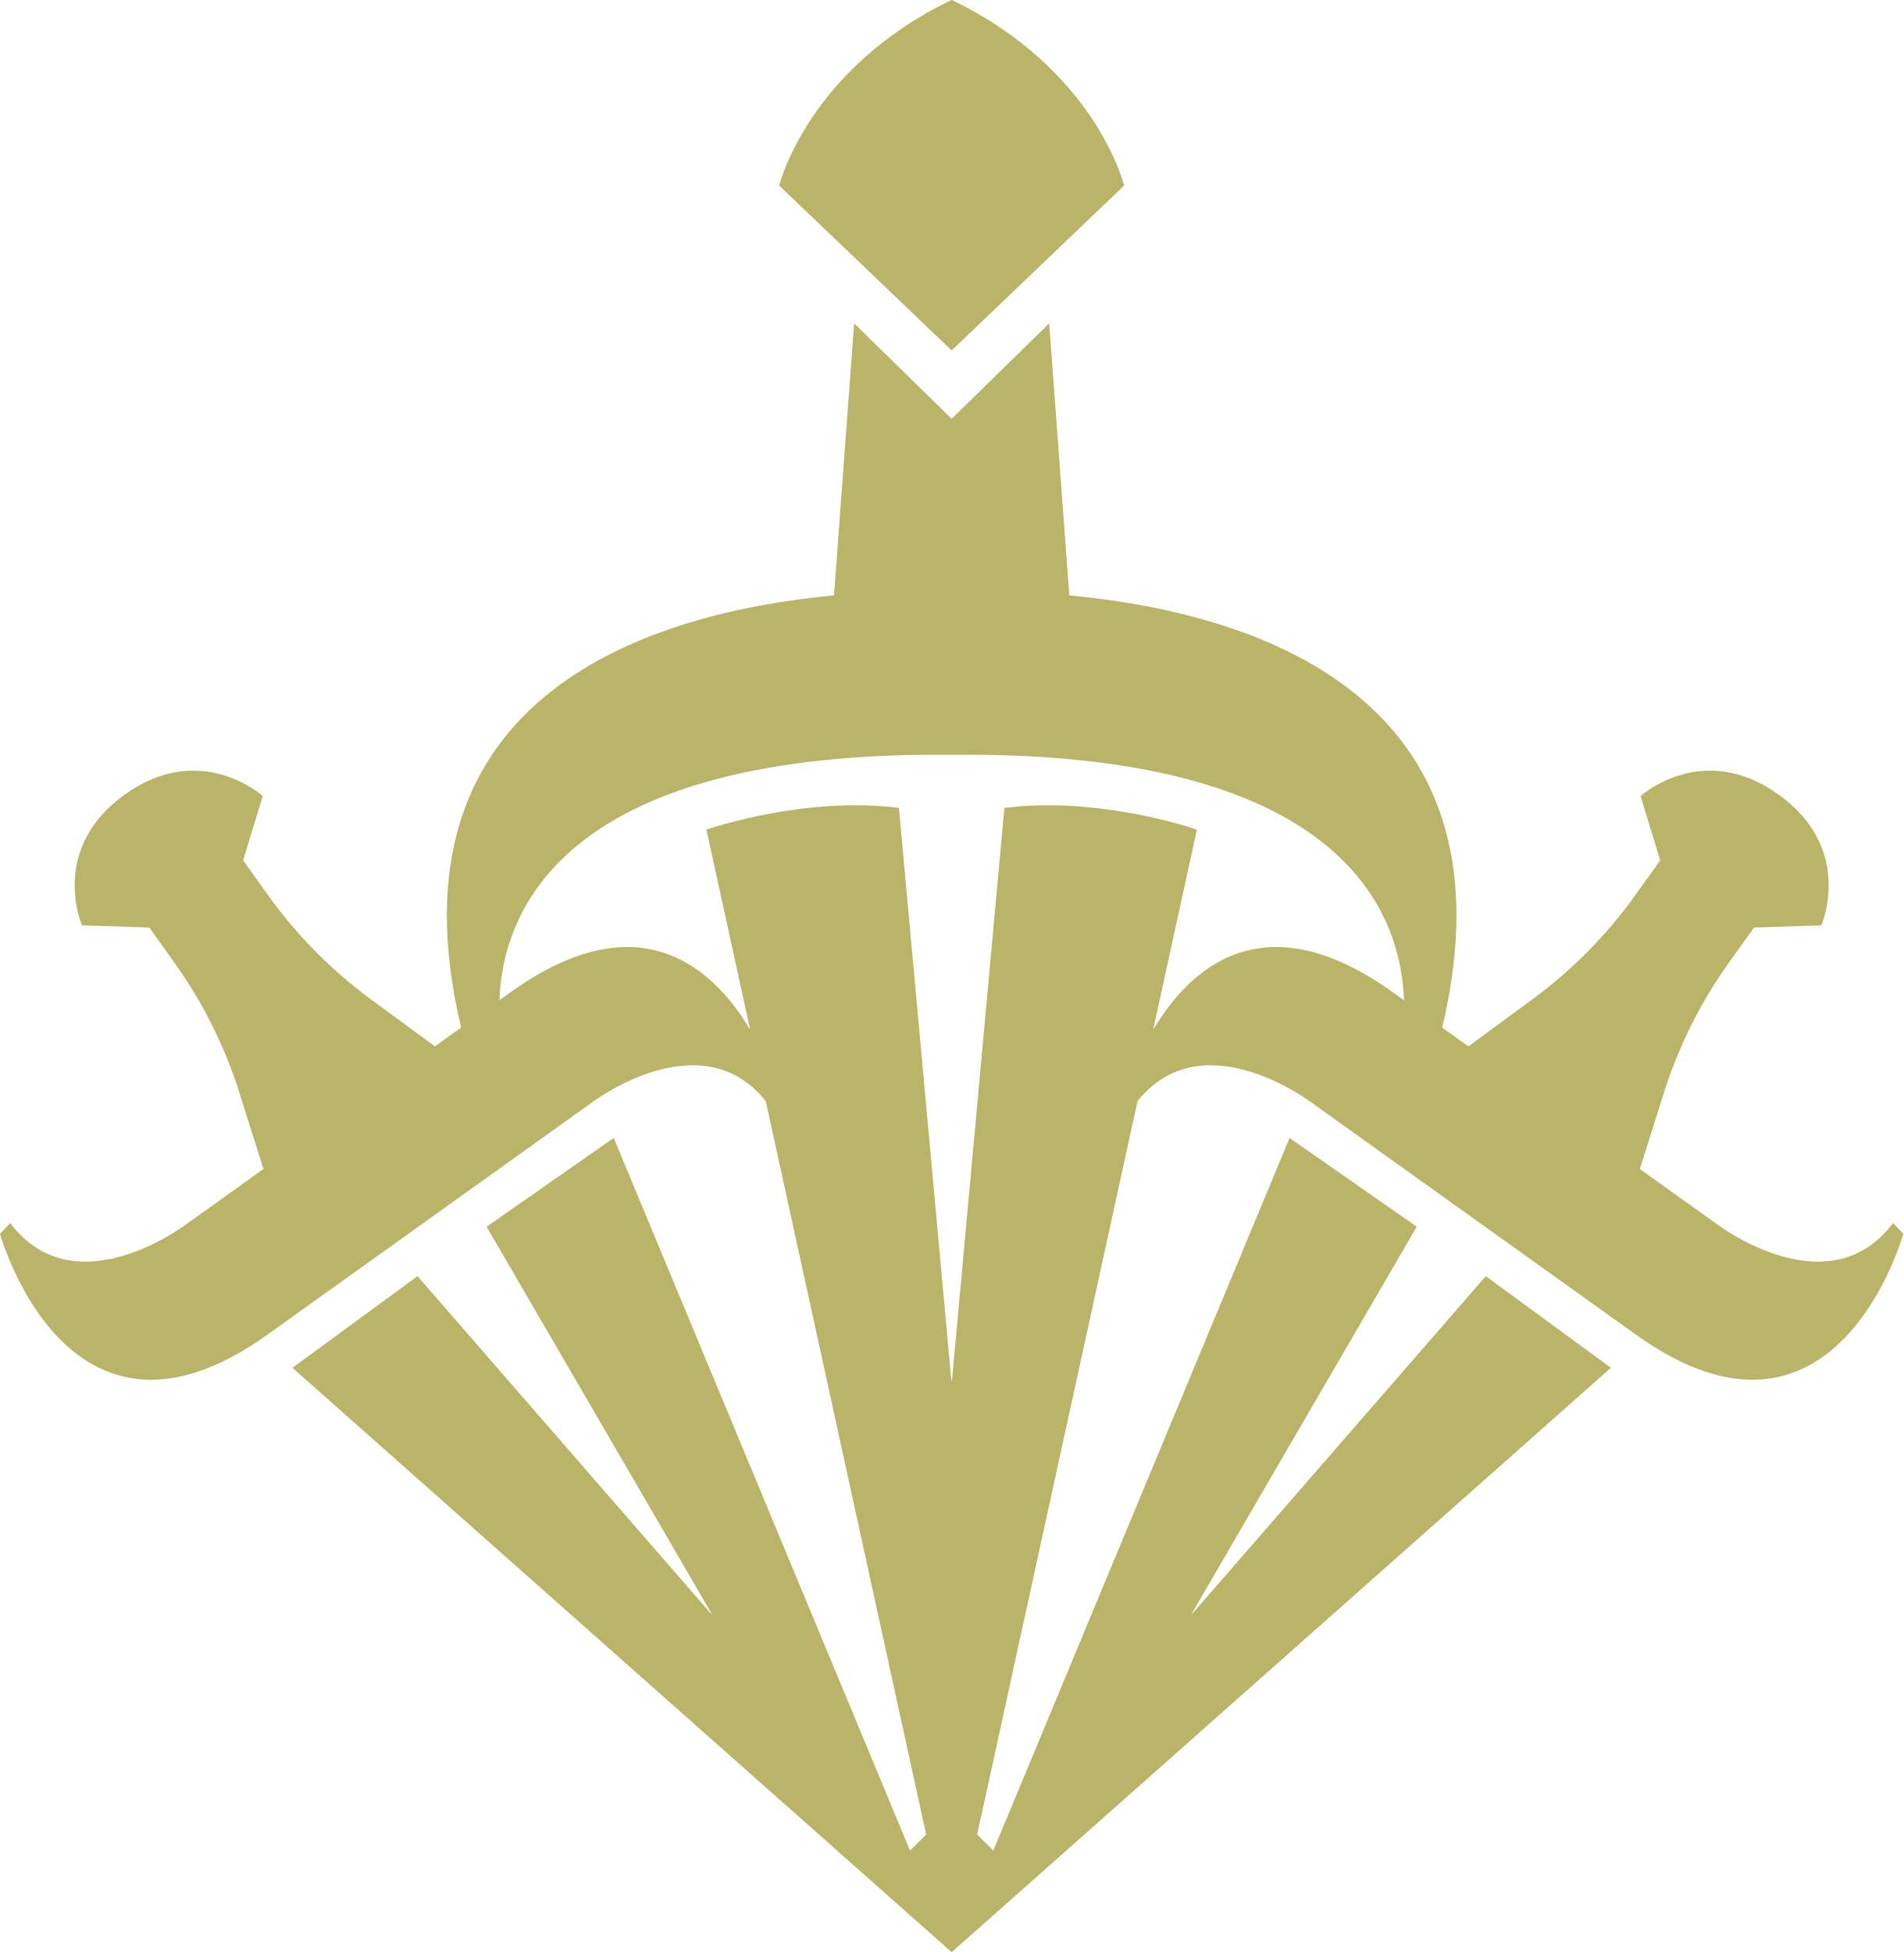
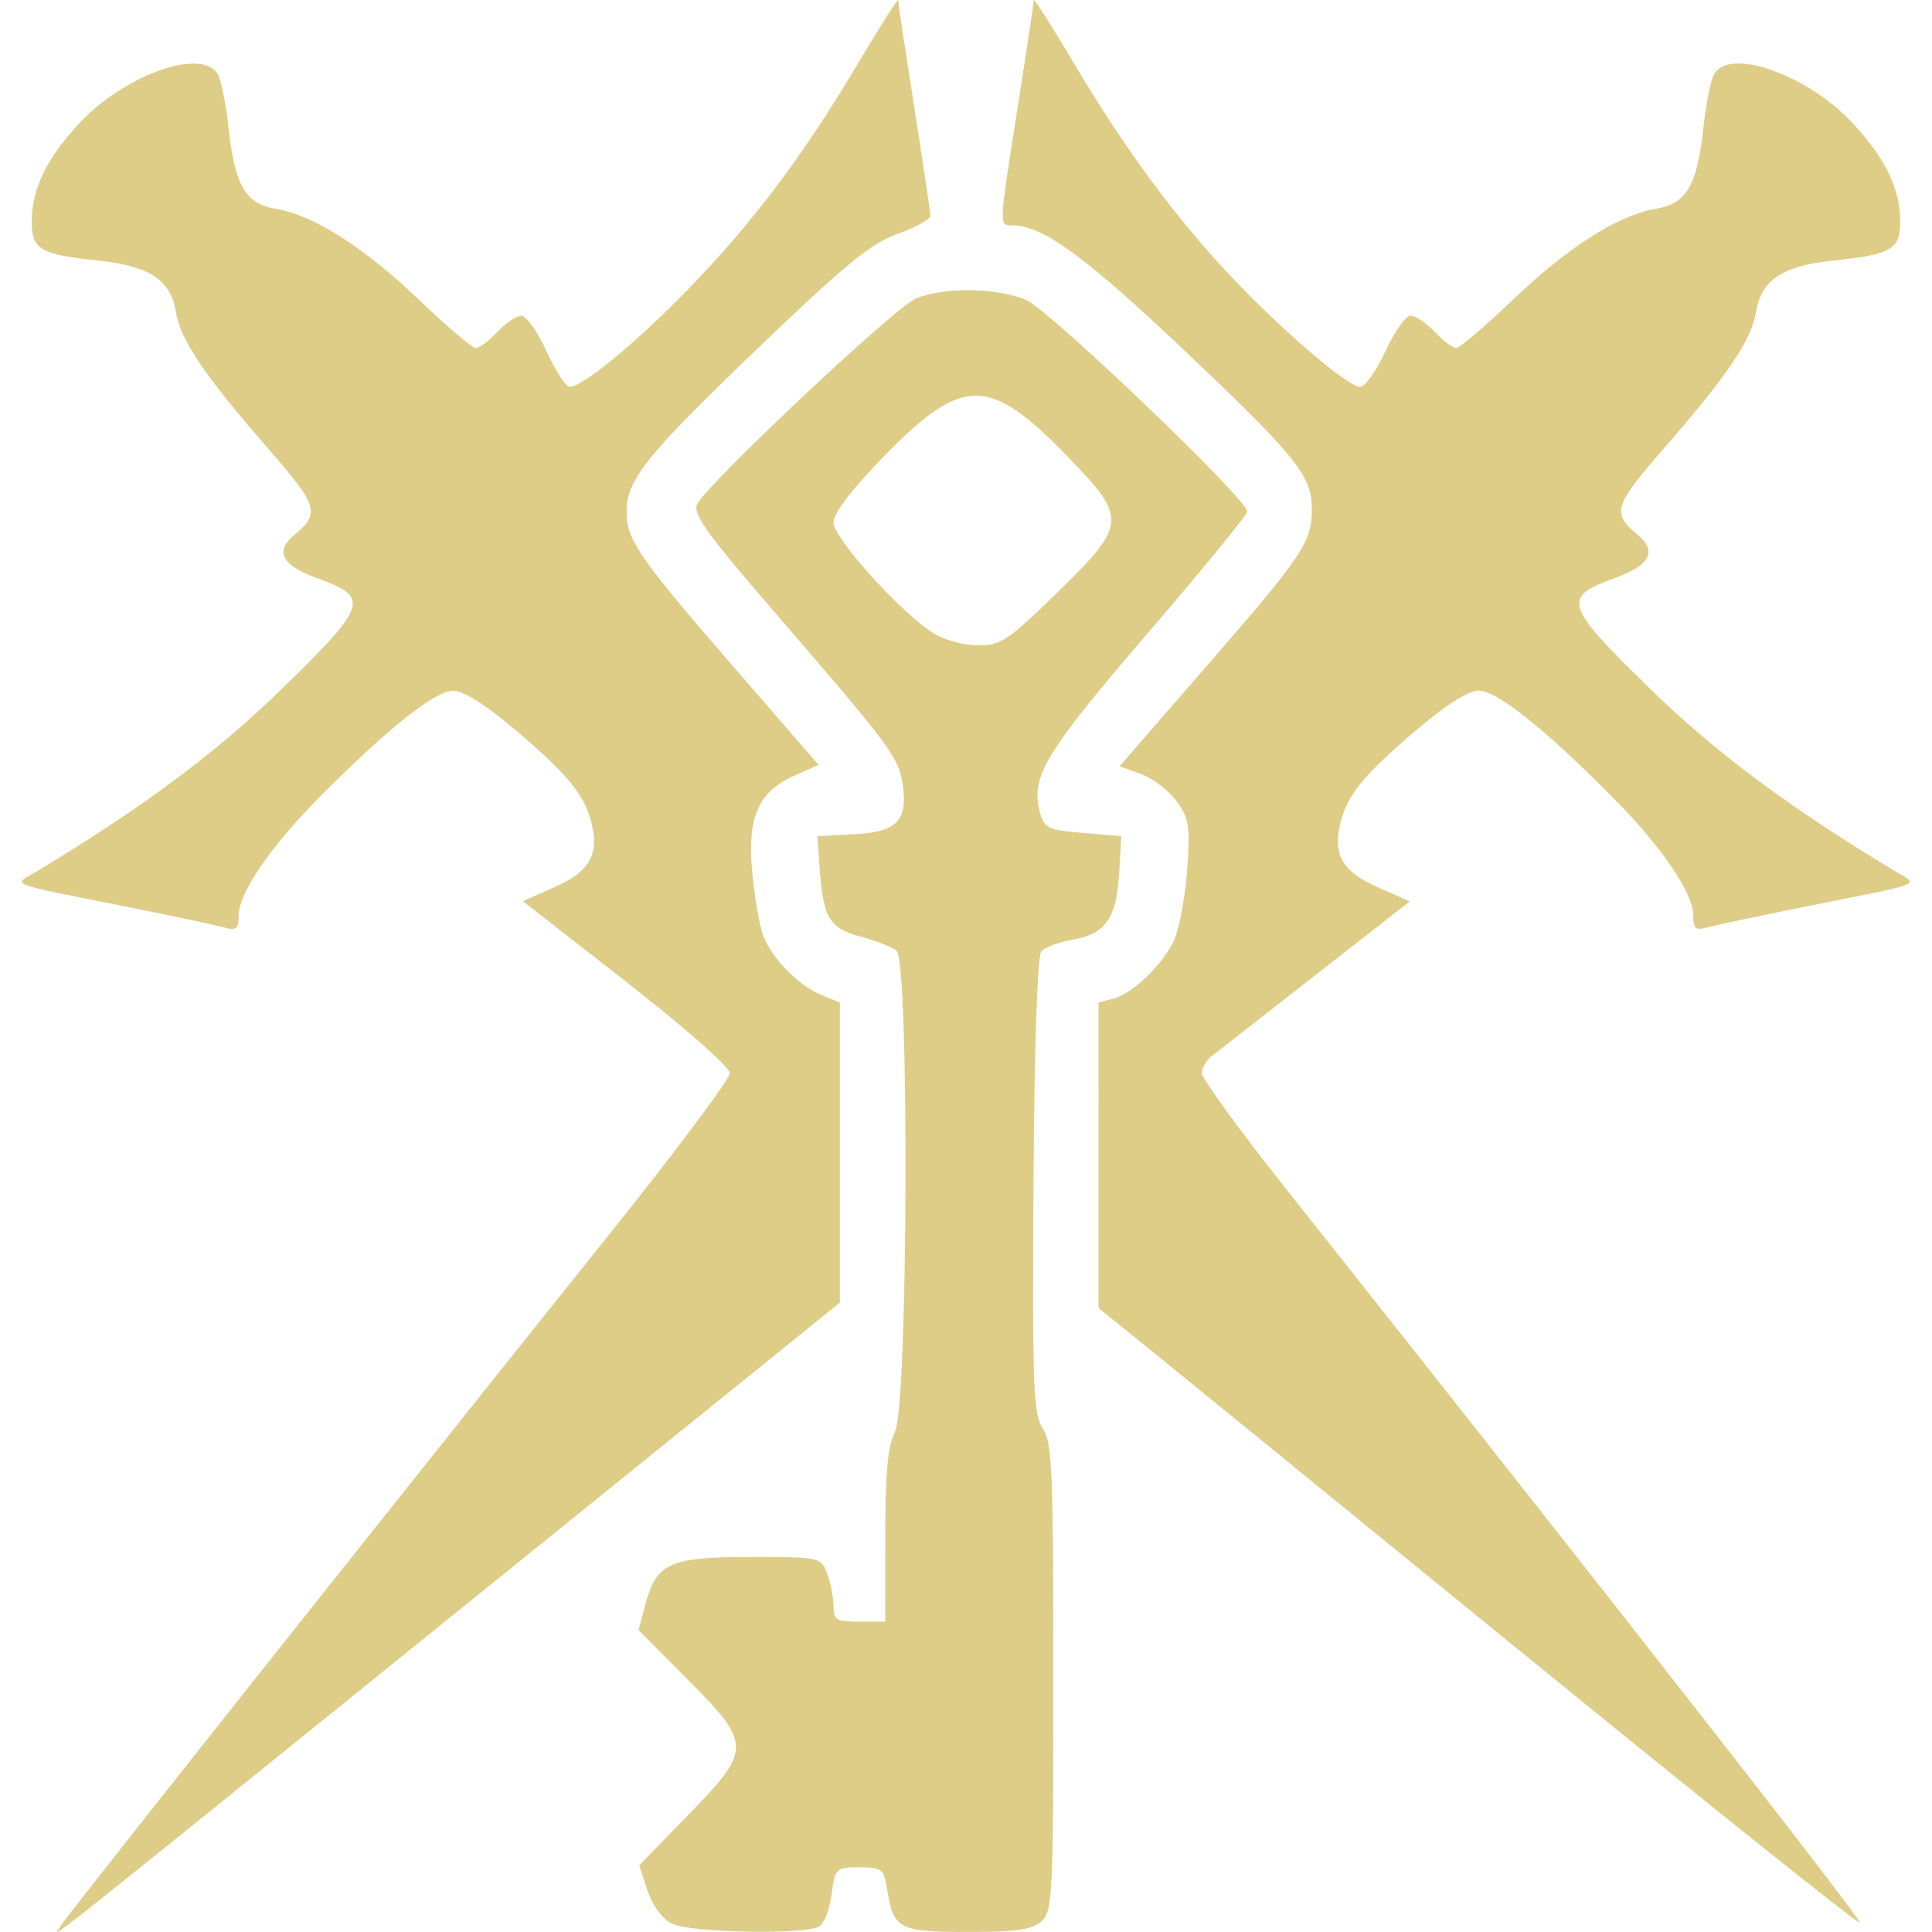
- <svg xmlns="http://www.w3.org/2000/svg" width="398.926mm" height="409.217mm" viewBox="0 0 398.926 409.217" version="1.1" id="svg6440">
-   <defs id="defs6434">
-     <clipPath clipPathUnits="userSpaceOnUse" id="clipPath6378">
-       <path d="M 0,2020 H 2020 V 0 H 0 Z" id="path6376" />
-     </clipPath>
-   </defs>
-   <g id="layer1" transform="translate(606.1656,308.9297)">
-     <g id="g6372" transform="matrix(0.3527778,0,0,-0.3527778,-763.008,251.984)" style="fill:#bab468;fill-opacity:1">
-       <g id="g6374" clip-path="url(#clipPath6378)" style="fill:#bab468;fill-opacity:1">
-         <g id="g6380" transform="translate(1010,1381.84)" style="fill:#bab468;fill-opacity:1">
-           <path d="m 0,0 h 0.121 l 102.341,97.892 c 0,0 -16.706,68.991 -102.341,110.26 H 0 -0.121 C -85.756,166.883 -102.462,97.892 -102.462,97.892 L -0.121,0 Z" style="fill:#bab468;fill-opacity:1;fill-rule:nonzero;stroke:none" id="path6382" />
-         </g>
-         <g id="g6384" transform="translate(1271.848,1000.508)" style="fill:#bab468;fill-opacity:1">
-           <path d="m 0,0 c -76.389,54.66 -120.158,14.135 -141.683,-21.729 -0.094,-0.157 -0.31,-0.052 -0.271,0.126 l 25.783,117.935 c 0.018,0.082 0.045,0.138 -0.034,0.165 -2.17,0.751 -58.463,19.964 -114.181,12.894 -0.077,-0.011 -0.139,-0.075 -0.147,-0.152 l -31.152,-340.276 c -0.018,-0.198 -0.307,-0.198 -0.326,0 l -31.152,340.276 c -0.007,0.077 -0.069,0.141 -0.146,0.152 -55.718,7.07 -112.011,-12.143 -114.182,-12.894 -0.078,-0.027 -0.051,-0.083 -0.033,-0.165 l 25.782,-117.935 c 0.039,-0.178 -0.176,-0.283 -0.271,-0.126 C -403.537,14.135 -447.306,54.66 -523.695,0 l -6.825,-4.884 c 1.813,51.269 35.526,145.88 260.072,145.88 h 17.201 c 224.855,0 258.411,-94.661 260.128,-145.92 z m 297.489,-137.328 c -38.783,-51.428 -105.284,-0.204 -105.284,-0.204 l -45.077,32.255 c -0.058,0.042 -0.083,0.115 -0.061,0.182 l 14.159,44.932 c 8.765,27.816 21.877,54.07 38.849,77.789 l 14.747,20.61 c 0.031,0.042 0.078,0.068 0.129,0.07 l 39.78,1.288 c 0.064,0.002 0.092,-0.027 0.118,0.032 0.556,1.292 19.27,45.719 -25.47,77.732 l -0.127,0.091 c -44.382,31.758 -80.731,-0.038 -81.792,-0.98 -0.048,-0.043 -0.011,-0.062 0.007,-0.123 l 11.619,-38.069 c 0.015,-0.048 0.007,-0.101 -0.023,-0.142 L 144.316,57.526 C 127.345,33.809 106.728,12.925 83.229,-4.349 L 45.27,-32.253 c -0.058,-0.042 -0.135,-0.043 -0.193,-0.002 l -15.403,11.023 c -0.053,0.038 -0.077,0.106 -0.062,0.17 47.712,200.532 -117.343,246.986 -221.432,256.716 -0.079,0.008 -0.138,0.071 -0.144,0.15 l -11.911,161.184 c -0.01,0.139 -0.179,0.203 -0.278,0.106 l -57.58,-56.381 c -0.064,-0.062 -0.165,-0.062 -0.229,0 l -57.58,56.381 c -0.1,0.097 -0.268,0.033 -0.278,-0.106 l -11.911,-161.184 c -0.006,-0.079 -0.065,-0.142 -0.144,-0.15 -104.089,-9.73 -269.144,-56.184 -221.432,-256.716 0.015,-0.064 -0.009,-0.132 -0.063,-0.17 l -15.402,-11.023 c -0.058,-0.041 -0.135,-0.04 -0.193,0.002 l -37.959,27.904 c -23.499,17.274 -44.117,38.158 -61.088,61.875 l -14.746,20.609 c -0.03,0.041 -0.038,0.094 -0.024,0.142 l 11.619,38.069 c 0.019,0.061 0.056,0.08 0.008,0.123 -1.061,0.942 -37.41,32.738 -81.793,0.98 l -0.127,-0.091 c -44.739,-32.013 -26.026,-76.44 -25.469,-77.732 0.025,-0.059 0.054,-0.03 0.118,-0.032 l 39.78,-1.288 c 0.051,-0.002 0.098,-0.028 0.128,-0.07 l 14.747,-20.61 c 16.973,-23.719 30.084,-49.973 38.85,-77.789 l 14.159,-44.932 c 0.021,-0.067 -0.004,-0.14 -0.061,-0.182 l -45.077,-32.255 c 0,0 -66.501,-51.224 -105.284,0.204 l -6.071,-6.357 c 0,0 39.997,-145.018 158.732,-60.058 l 192.205,137.532 c 0,0 65.073,50.072 104.016,1.341 0.017,-0.022 0.03,-0.048 0.035,-0.074 l 95.26,-435.732 -9.569,-9.569 -175.962,423.31 c -0.04,0.097 -0.159,0.131 -0.245,0.072 l -75.248,-52.554 c -0.07,-0.048 -0.09,-0.143 -0.048,-0.216 l 133.496,-229.62 c 0.1,-0.172 -0.136,-0.34 -0.266,-0.19 l -174.248,200.459 c -0.056,0.064 -0.152,0.075 -0.221,0.024 l -74.027,-54.26 c -0.084,-0.061 -0.09,-0.184 -0.012,-0.255 L -261.979,-570.5 h 0.263 l 391.378,347.025 c 0.078,0.071 0.072,0.194 -0.012,0.255 l -74.027,54.26 c -0.07,0.051 -0.165,0.04 -0.221,-0.024 l -174.249,-200.459 c -0.13,-0.15 -0.365,0.018 -0.265,0.19 l 133.495,229.62 c 0.043,0.073 0.022,0.168 -0.048,0.216 l -75.248,52.554 c -0.086,0.059 -0.204,0.025 -0.244,-0.072 l -175.963,-423.31 -9.568,9.569 95.259,435.732 c 0.006,0.026 0.019,0.052 0.035,0.074 38.944,48.731 104.017,-1.341 104.017,-1.341 l 192.205,-137.532 c 118.734,-84.96 158.732,60.058 158.732,60.058 z" style="fill:#bab468;fill-opacity:1;fill-rule:nonzero;stroke:none" id="path6386" />
-         </g>
-       </g>
-     </g>
-   </g>
+ <svg xmlns="http://www.w3.org/2000/svg" width="100" height="100" version="1.1" viewBox="0 0 100 100" xml:space="preserve" id="svg4827">
+   <defs id="defs4831" />
+   <path d="m3.152 99.665c0.302-0.511 17.391-22.05 28.506-35.928 3.37-4.208 6.124-7.898 6.119-8.198-0.005-0.304-2.391-2.404-5.364-4.721l-5.354-4.174 1.67-0.737c1.795-0.792 2.298-1.681 1.883-3.33-0.358-1.426-1.201-2.462-3.826-4.702-1.609-1.373-2.783-2.123-3.321-2.123-0.937 0-3.351 1.914-6.862 5.441-2.593 2.605-4.25 5.025-4.25 6.209 0 0.679-0.122 0.776-0.753 0.601-0.414-0.115-2.635-0.587-4.936-1.048-6.566-1.317-6.018-1.093-4.669-1.908 5.489-3.318 9.224-6.105 12.631-9.427 4.4-4.289 4.534-4.707 1.826-5.678-1.846-0.662-2.251-1.393-1.237-2.235 1.375-1.141 1.267-1.504-1.351-4.506-3.278-3.76-4.526-5.607-4.759-7.045-0.271-1.668-1.369-2.393-4.044-2.672-2.972-0.31-3.417-0.572-3.417-2.014 0-1.671 0.738-3.217 2.401-5.027 2.37-2.582 6.487-4.037 7.248-2.563 0.166 0.322 0.408 1.555 0.537 2.74 0.327 2.996 0.871 3.924 2.459 4.192 1.959 0.331 4.54 1.974 7.413 4.719 1.432 1.368 2.749 2.488 2.927 2.488 0.178 0 0.676-0.376 1.109-0.837 0.432-0.46 0.994-0.837 1.248-0.837 0.254 0 0.841 0.828 1.305 1.841s1 1.841 1.192 1.841c0.674 0 3.478-2.312 6.153-5.074 3.341-3.449 5.919-6.871 8.706-11.557 1.179-1.982 2.143-3.506 2.143-3.386s0.375 2.602 0.833 5.516c0.458 2.914 0.835 5.451 0.837 5.638 0.002 0.187-0.76 0.611-1.693 0.942-1.387 0.492-2.715 1.58-7.278 5.96-5.726 5.496-6.753 6.776-6.753 8.413 0 1.455 0.623 2.362 5.446 7.93l4.488 5.18-1.264 0.566c-1.873 0.839-2.443 2.177-2.158 5.067 0.126 1.281 0.379 2.724 0.561 3.206 0.443 1.173 1.819 2.578 3.005 3.069l0.965 0.4v15.524l-19.827 16.013c-22.701 18.334-20.887 16.897-20.495 16.235zm31.622-0.098c-0.5-0.253-1.008-0.944-1.263-1.72l-0.426-1.297 2.518-2.587c3.325-3.417 3.324-3.679-0.018-7.041l-2.536-2.551 0.371-1.376c0.566-2.103 1.249-2.405 5.454-2.405 3.572 0 3.619 0.01 3.941 0.858 0.179 0.472 0.326 1.225 0.326 1.673-3e-6 0.728 0.143 0.815 1.339 0.815h1.339l0.002-4.434c0.002-3.279 0.132-4.684 0.502-5.392 0.677-1.299 0.753-24.352 0.082-24.902-0.23-0.189-1.065-0.516-1.855-0.727-1.623-0.434-1.942-0.967-2.126-3.544l-0.118-1.658 1.921-0.1c2.228-0.116 2.794-0.727 2.478-2.677-0.216-1.331-0.674-1.941-6.655-8.867-3.541-4.101-4.22-5.056-3.951-5.558 0.607-1.133 10.218-10.168 11.3-10.622 1.437-0.603 4.177-0.573 5.699 0.063 1.189 0.497 11.461 10.323 11.461 10.963 0 0.163-2.332 3.009-5.181 6.325-5.283 6.148-6.041 7.404-5.56 9.214 0.226 0.85 0.404 0.937 2.231 1.091l1.986 0.167-0.101 1.841c-0.131 2.388-0.698 3.225-2.376 3.508-0.733 0.124-1.481 0.405-1.664 0.624-0.202 0.243-0.359 4.99-0.401 12.147-0.062 10.425-8e-3 11.836 0.48 12.532 0.485 0.692 0.549 2.205 0.549 12.872 0 11.285-0.041 12.125-0.612 12.642-0.479 0.434-1.304 0.554-3.807 0.554-3.554 0-3.85-0.152-4.174-2.145-0.183-1.129-0.27-1.201-1.446-1.201-1.213 0-1.256 0.041-1.437 1.387-0.102 0.763-0.386 1.513-0.63 1.668-0.705 0.447-6.693 0.336-7.638-0.141zm19.951-68.896c3.605-3.519 3.632-3.832 0.595-6.978-4.123-4.271-5.479-4.276-9.607-0.034-1.628 1.673-2.573 2.915-2.573 3.381 0 0.811 3.524 4.714 5.187 5.743 0.552 0.342 1.587 0.622 2.3 0.623 1.171 0.001 1.566-0.262 4.099-2.735zm23.837 54.693c-9.652-7.871-18.484-15.064-19.625-15.984l-2.075-1.673-0.001-7.911-0.001-7.911 0.753-0.193c0.967-0.248 2.444-1.631 3.103-2.906 0.284-0.549 0.607-2.185 0.719-3.636 0.182-2.359 0.127-2.747-0.523-3.659-0.399-0.561-1.23-1.202-1.846-1.425l-1.12-0.405 4.682-5.385c4.819-5.543 5.274-6.228 5.274-7.934 0-1.708-0.791-2.695-6.51-8.12-5.199-4.933-7.394-6.538-8.967-6.558-0.733-0.009-0.742 0.192 0.254-6.142 0.458-2.914 0.833-5.396 0.833-5.516s0.965 1.404 2.143 3.386c2.624 4.41 5.305 8.027 8.208 11.07 2.677 2.806 5.916 5.56 6.541 5.56 0.253 0 0.839-0.828 1.303-1.841 0.463-1.012 1.051-1.841 1.305-1.841s0.816 0.376 1.248 0.837c0.432 0.46 0.931 0.837 1.109 0.837 0.178 0 1.494-1.119 2.927-2.488 2.873-2.745 5.454-4.388 7.413-4.719 1.588-0.268 2.132-1.196 2.459-4.192 0.129-1.185 0.371-2.417 0.537-2.74 0.761-1.474 4.878-0.019 7.248 2.563 1.663 1.811 2.401 3.356 2.401 5.027 0 1.442-0.445 1.705-3.417 2.014-2.675 0.279-3.773 1.004-4.044 2.672-0.233 1.438-1.481 3.285-4.759 7.045-2.617 3.002-2.726 3.365-1.351 4.506 1.014 0.842 0.61 1.572-1.237 2.235-2.708 0.971-2.574 1.389 1.826 5.678 3.407 3.322 7.142 6.109 12.631 9.427 1.349 0.815 1.897 0.592-4.669 1.908-2.301 0.461-4.522 0.933-4.936 1.048-0.631 0.175-0.753 0.078-0.753-0.601 0-1.184-1.657-3.604-4.25-6.209-3.511-3.527-5.924-5.441-6.862-5.441-0.539 0-1.712 0.75-3.321 2.123-2.625 2.24-3.468 3.276-3.826 4.702-0.415 1.655 0.087 2.538 1.9 3.338l1.687 0.744-4.907 3.832c-2.699 2.108-5.12 4-5.38 4.204-0.26 0.204-0.473 0.594-0.473 0.865 0 0.272 1.901 2.89 4.225 5.819 16.176 20.391 29.957 38.015 29.827 38.144-0.084 0.084-8.051-6.287-17.703-14.158z" id="path4825" style="fill:#decd87" />
</svg>
